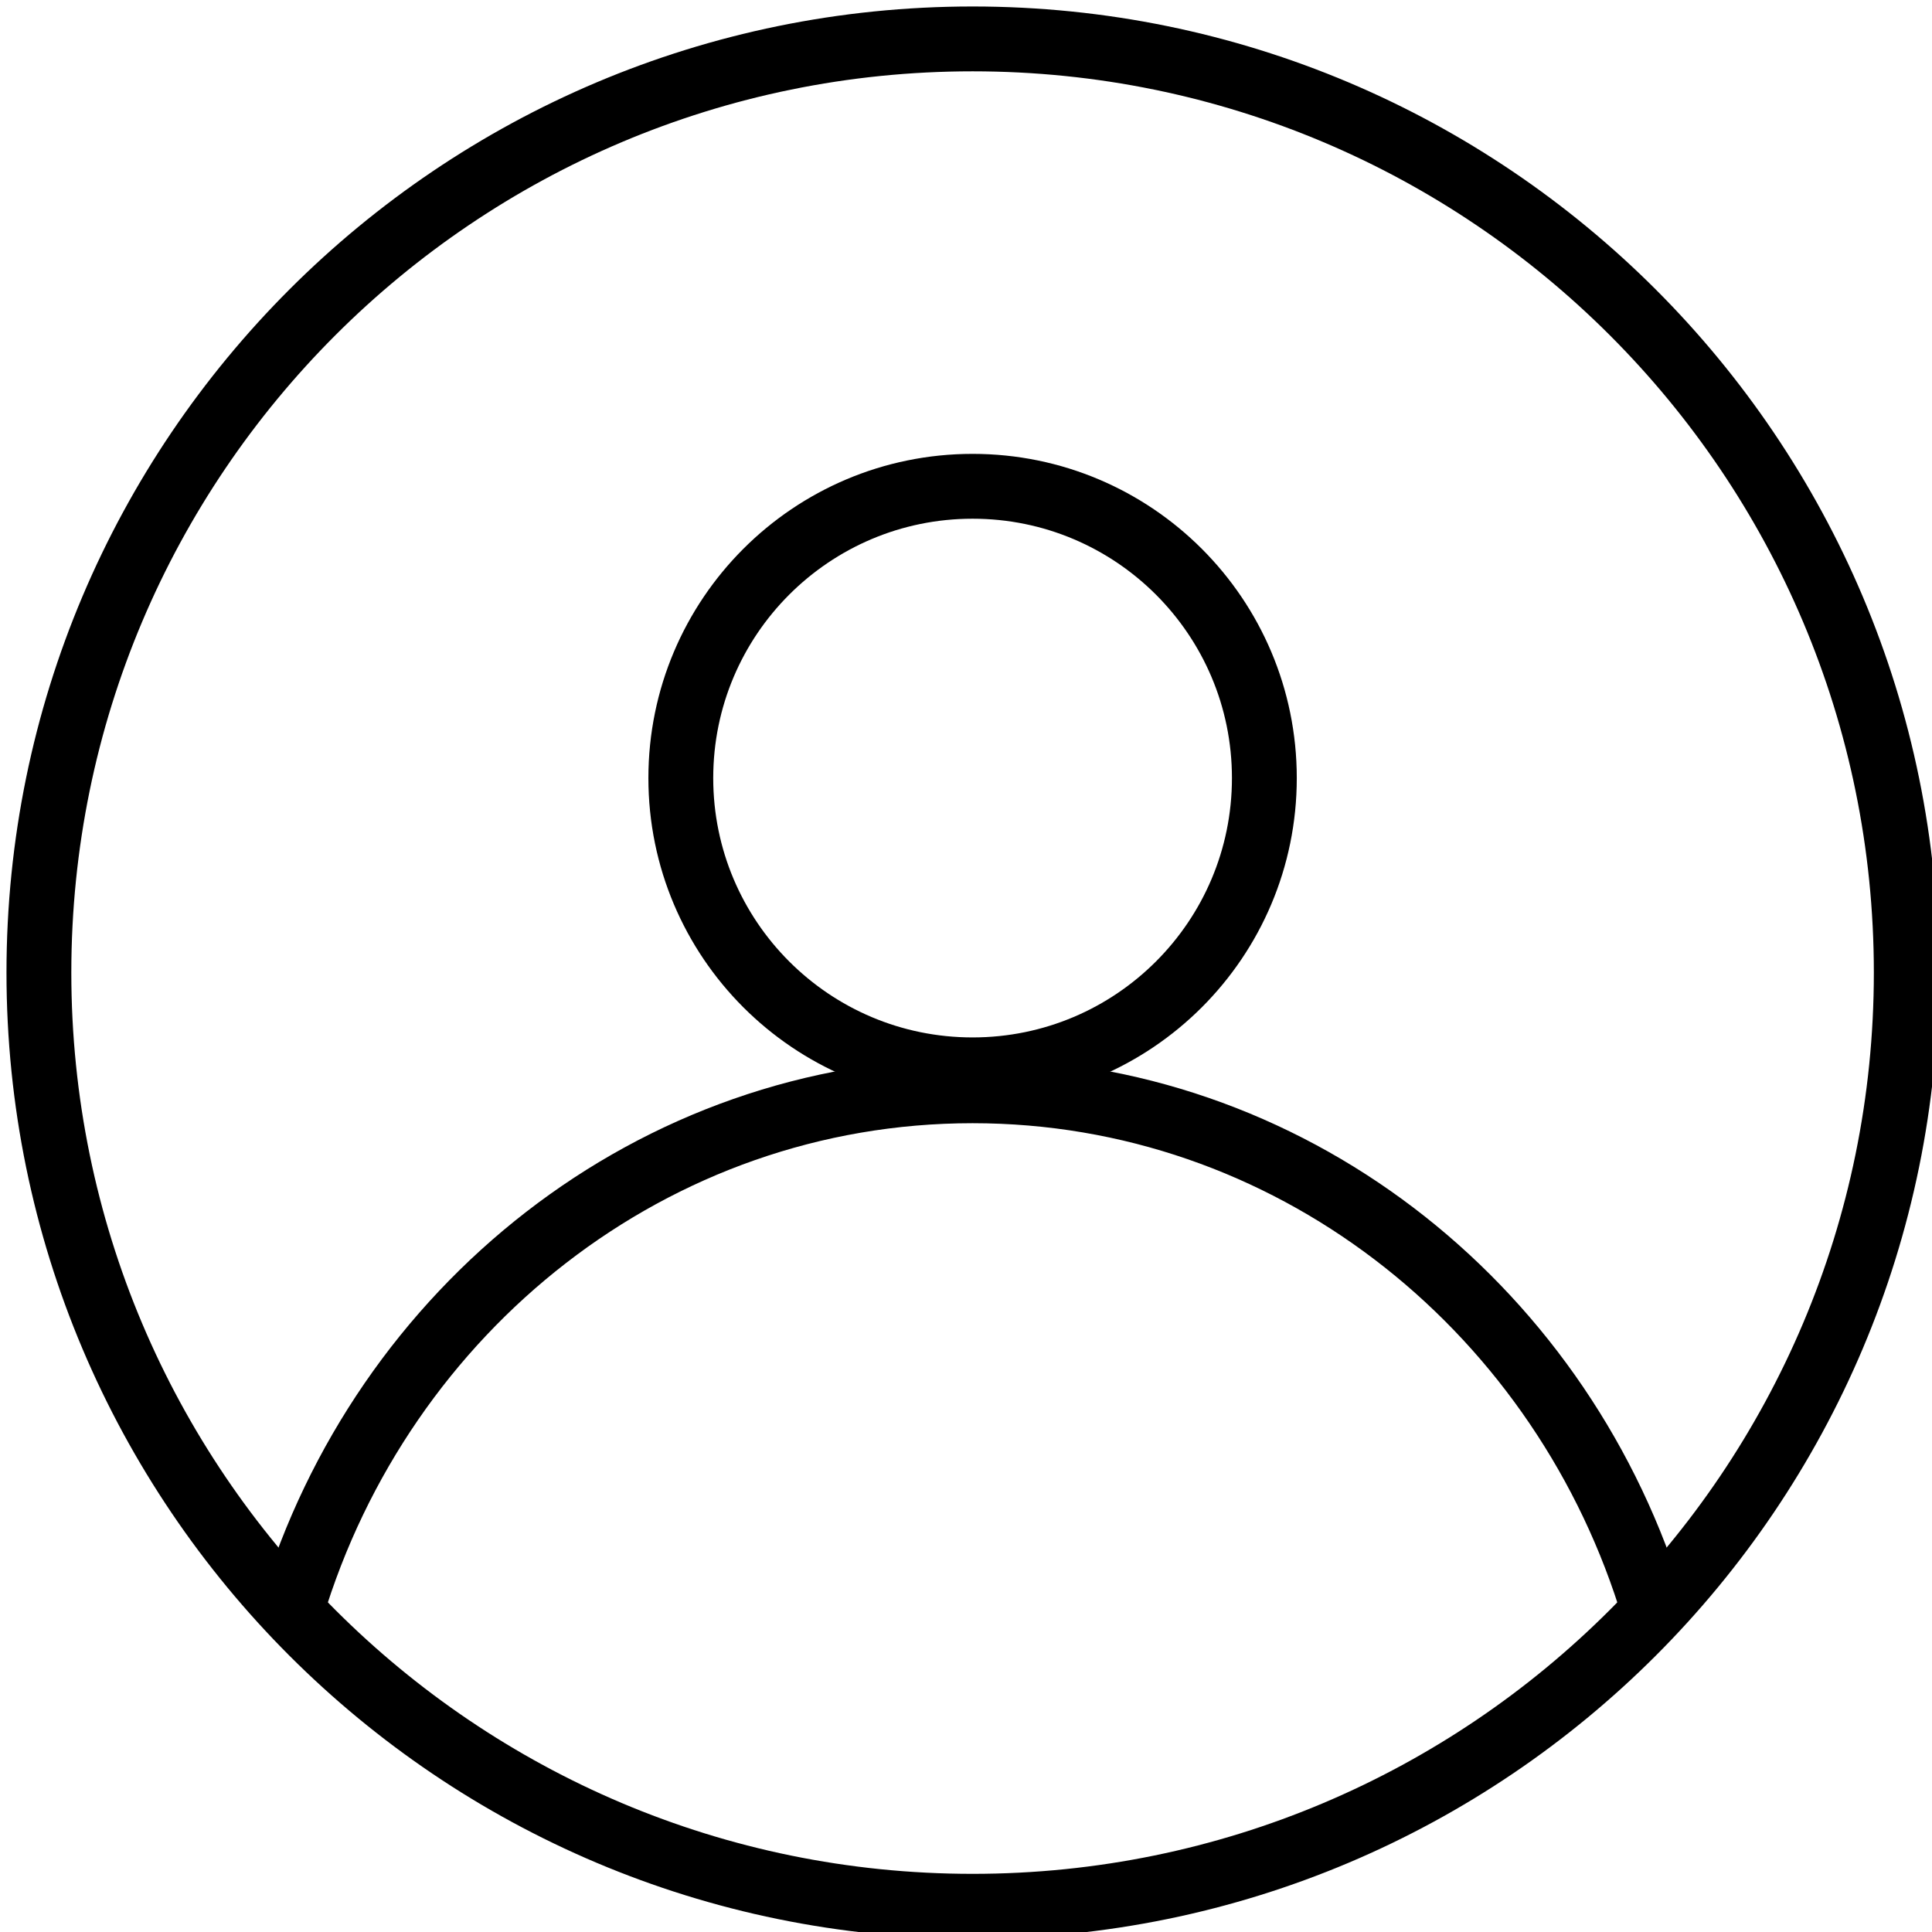
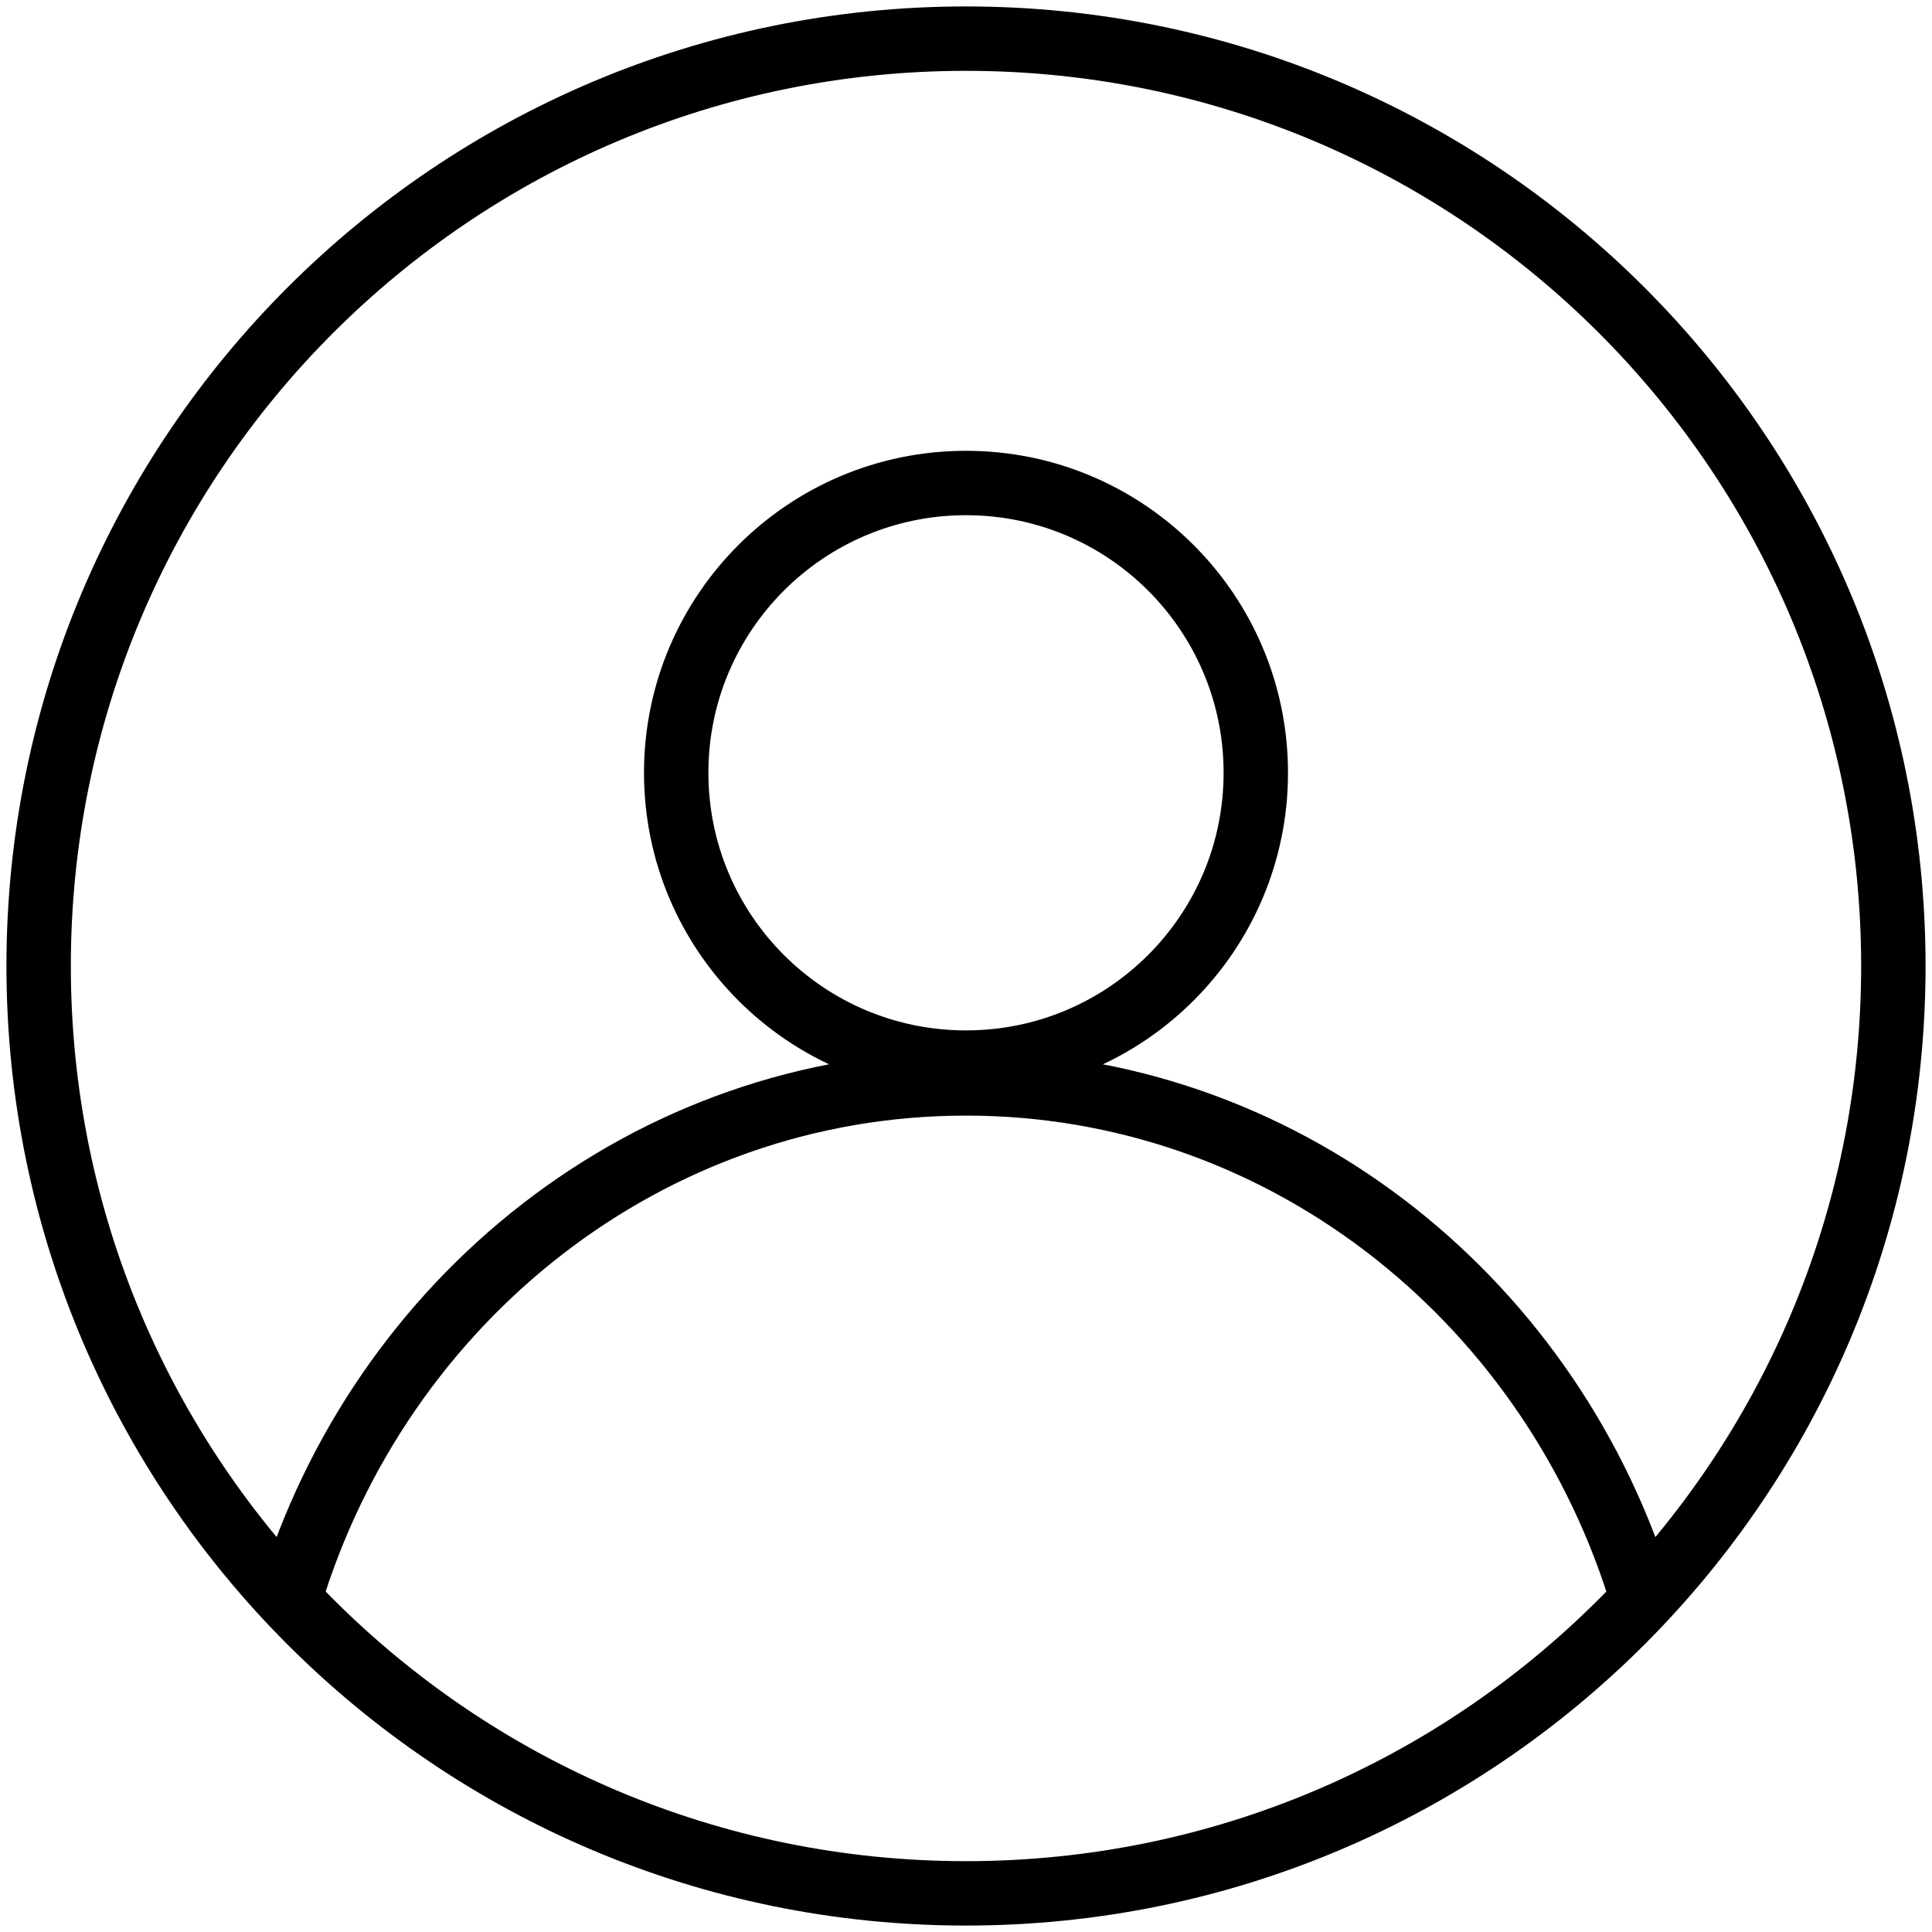
- <svg xmlns="http://www.w3.org/2000/svg">
+ <svg xmlns="http://www.w3.org/2000/svg" viewBox="0 0 30 30">
  <g fill="none" stroke="currentColor">
    <circle cx="15" cy="15" r="14.4" />
    <circle cx="15" cy="12" r="4.5" />
    <path d="M25.442 24.63c-1.453-4.536-5.579-7.807-10.442-7.807-4.932 0-9.106 3.365-10.502 8">
  </path>
  </g>
</svg>
